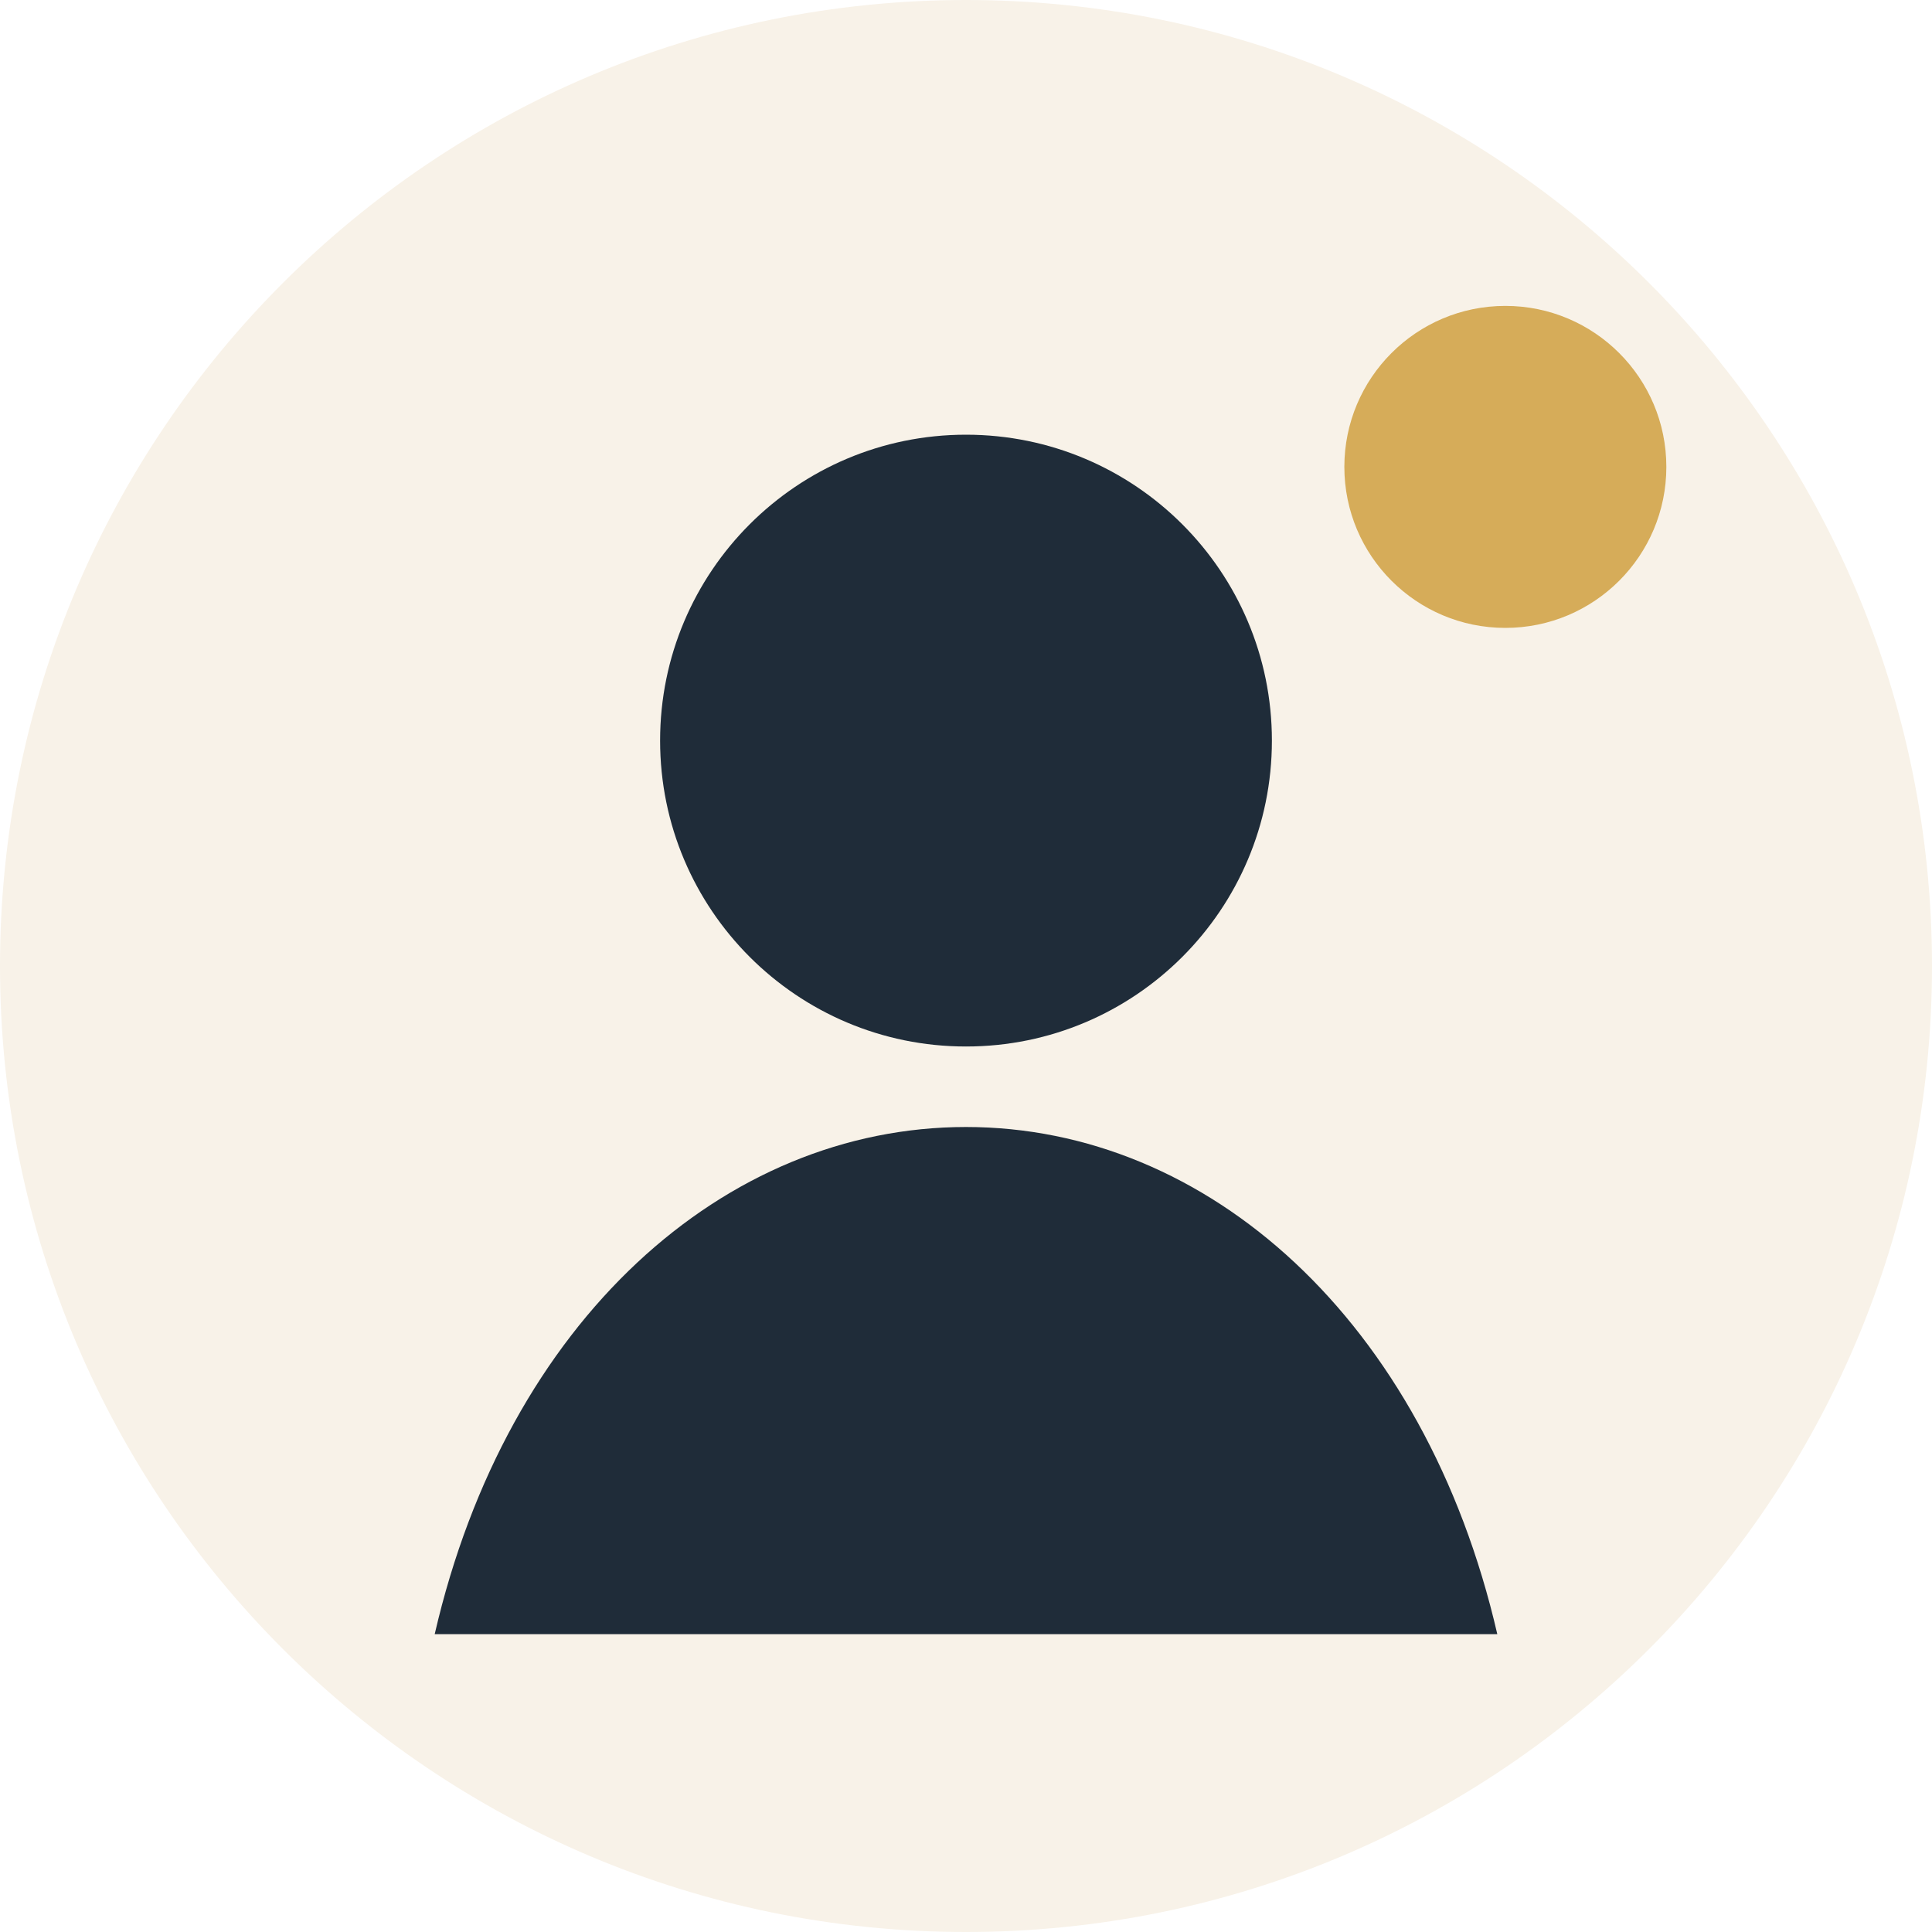
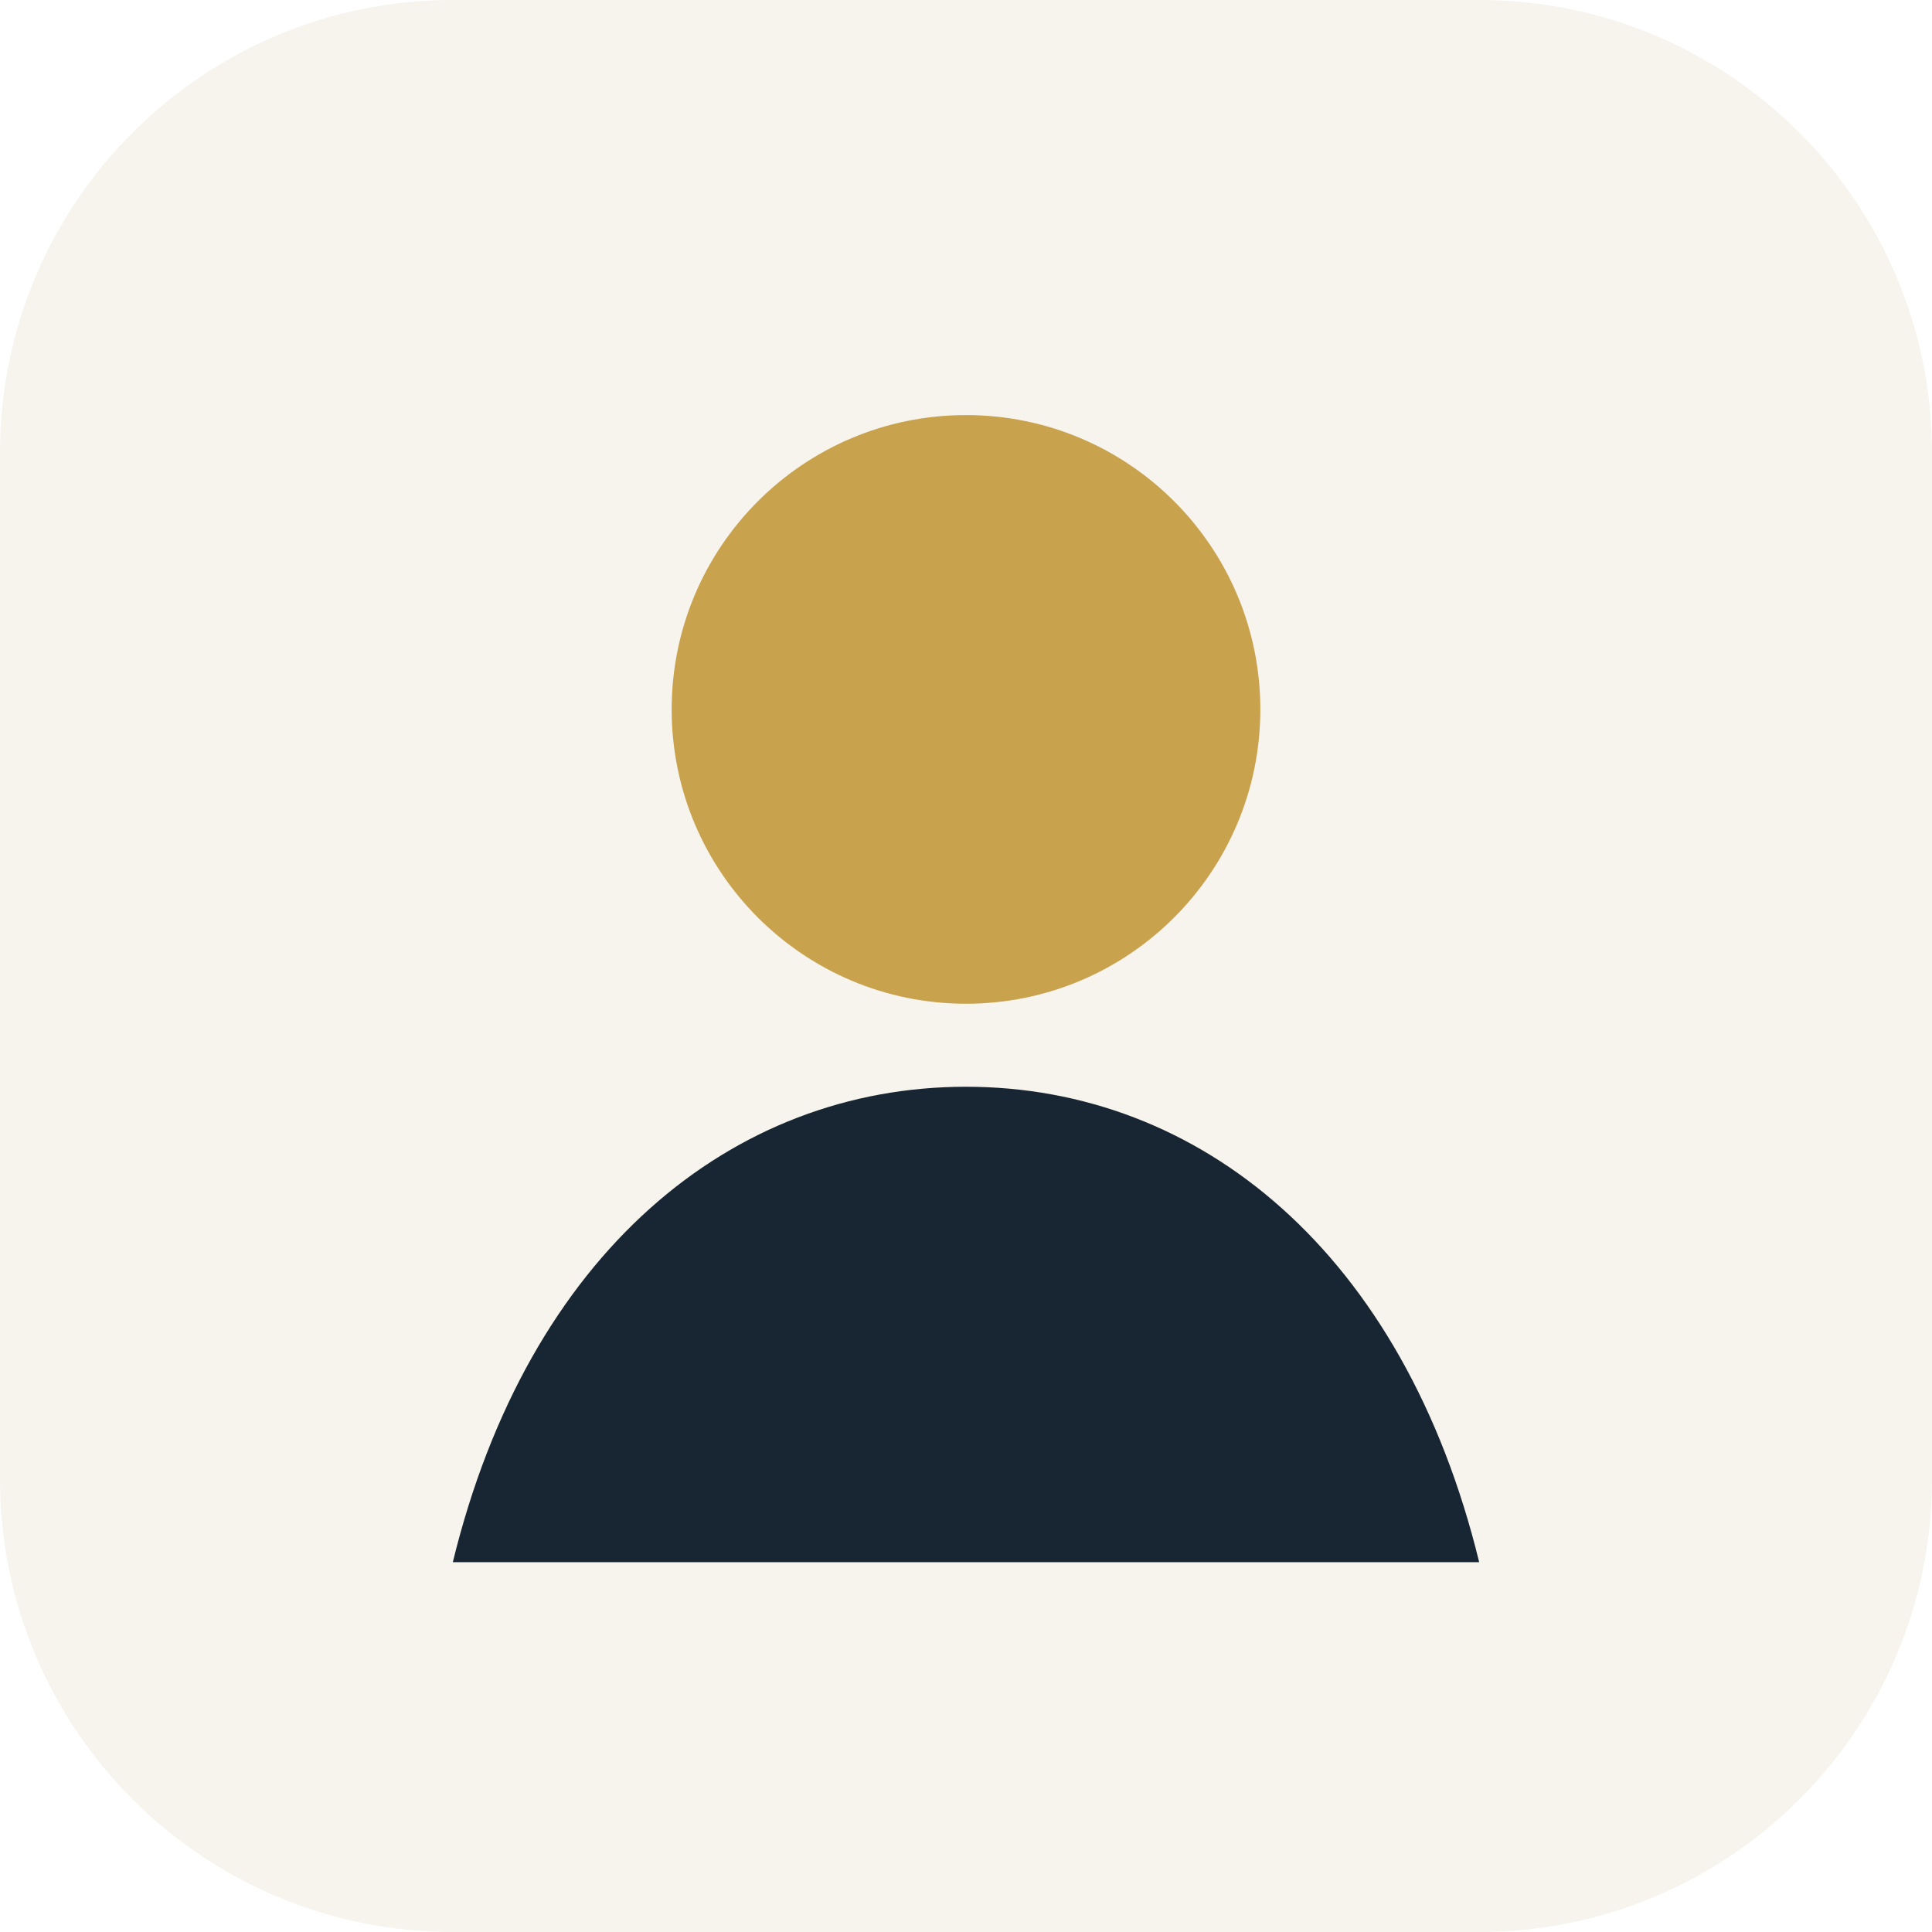
- <svg xmlns="http://www.w3.org/2000/svg" width="240" height="240" viewBox="0 0 240 240" role="img" aria-label="صورة كاتب افتراضية">
-   <rect width="240" height="240" rx="120" fill="#f8f2e8" />
-   <circle cx="120" cy="92" r="38" fill="#0d1b2a" opacity="0.92" />
-   <path d="M54 203c9-39 36-63 66-63s57 24 66 63" fill="#0d1b2a" opacity="0.92" />
-   <circle cx="187" cy="58" r="20" fill="#d0a040" opacity="0.85" />
+ <svg xmlns="http://www.w3.org/2000/svg" width="512" height="512" viewBox="0 0 512 512" role="img" aria-label="كاتب">
+   <rect width="512" height="512" rx="120" fill="#F7F4ED" />
+   <circle cx="256" cy="188" r="78" fill="#C9A24E" />
+   <path d="M120 414c20-82 74-126 136-126s116 44 136 126" fill="#0D1B2A" opacity="0.95" />
</svg>
